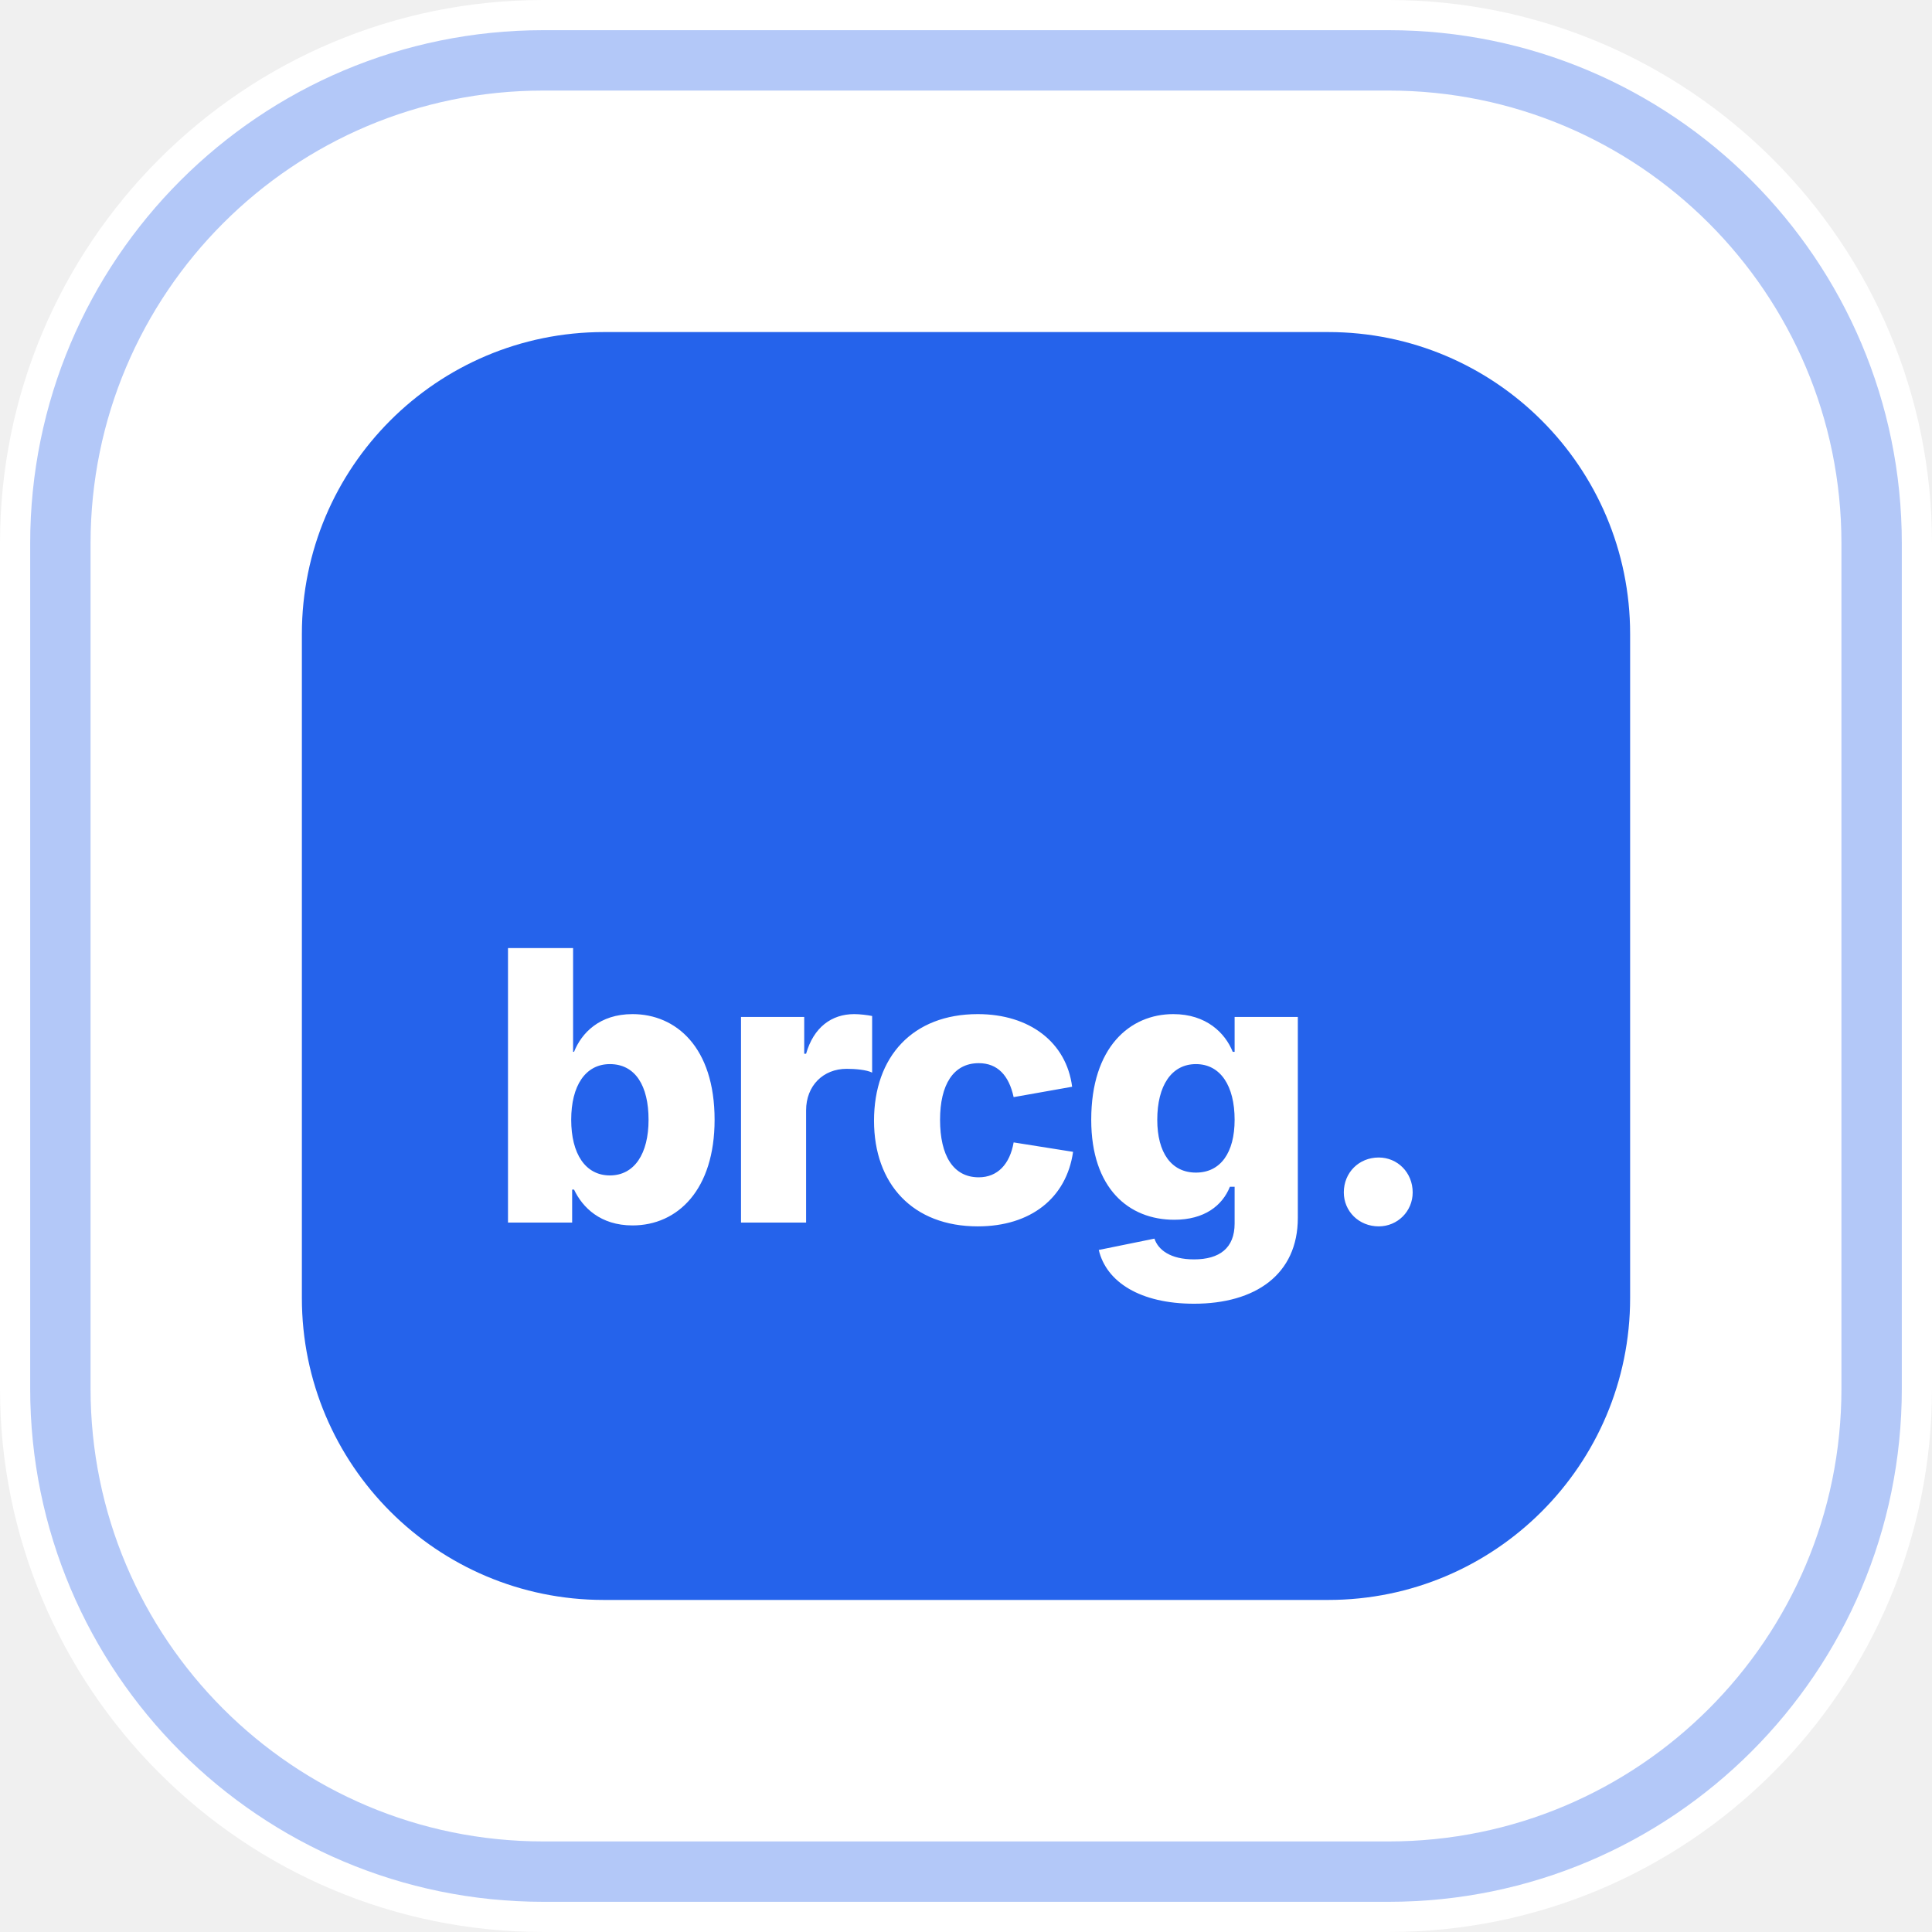
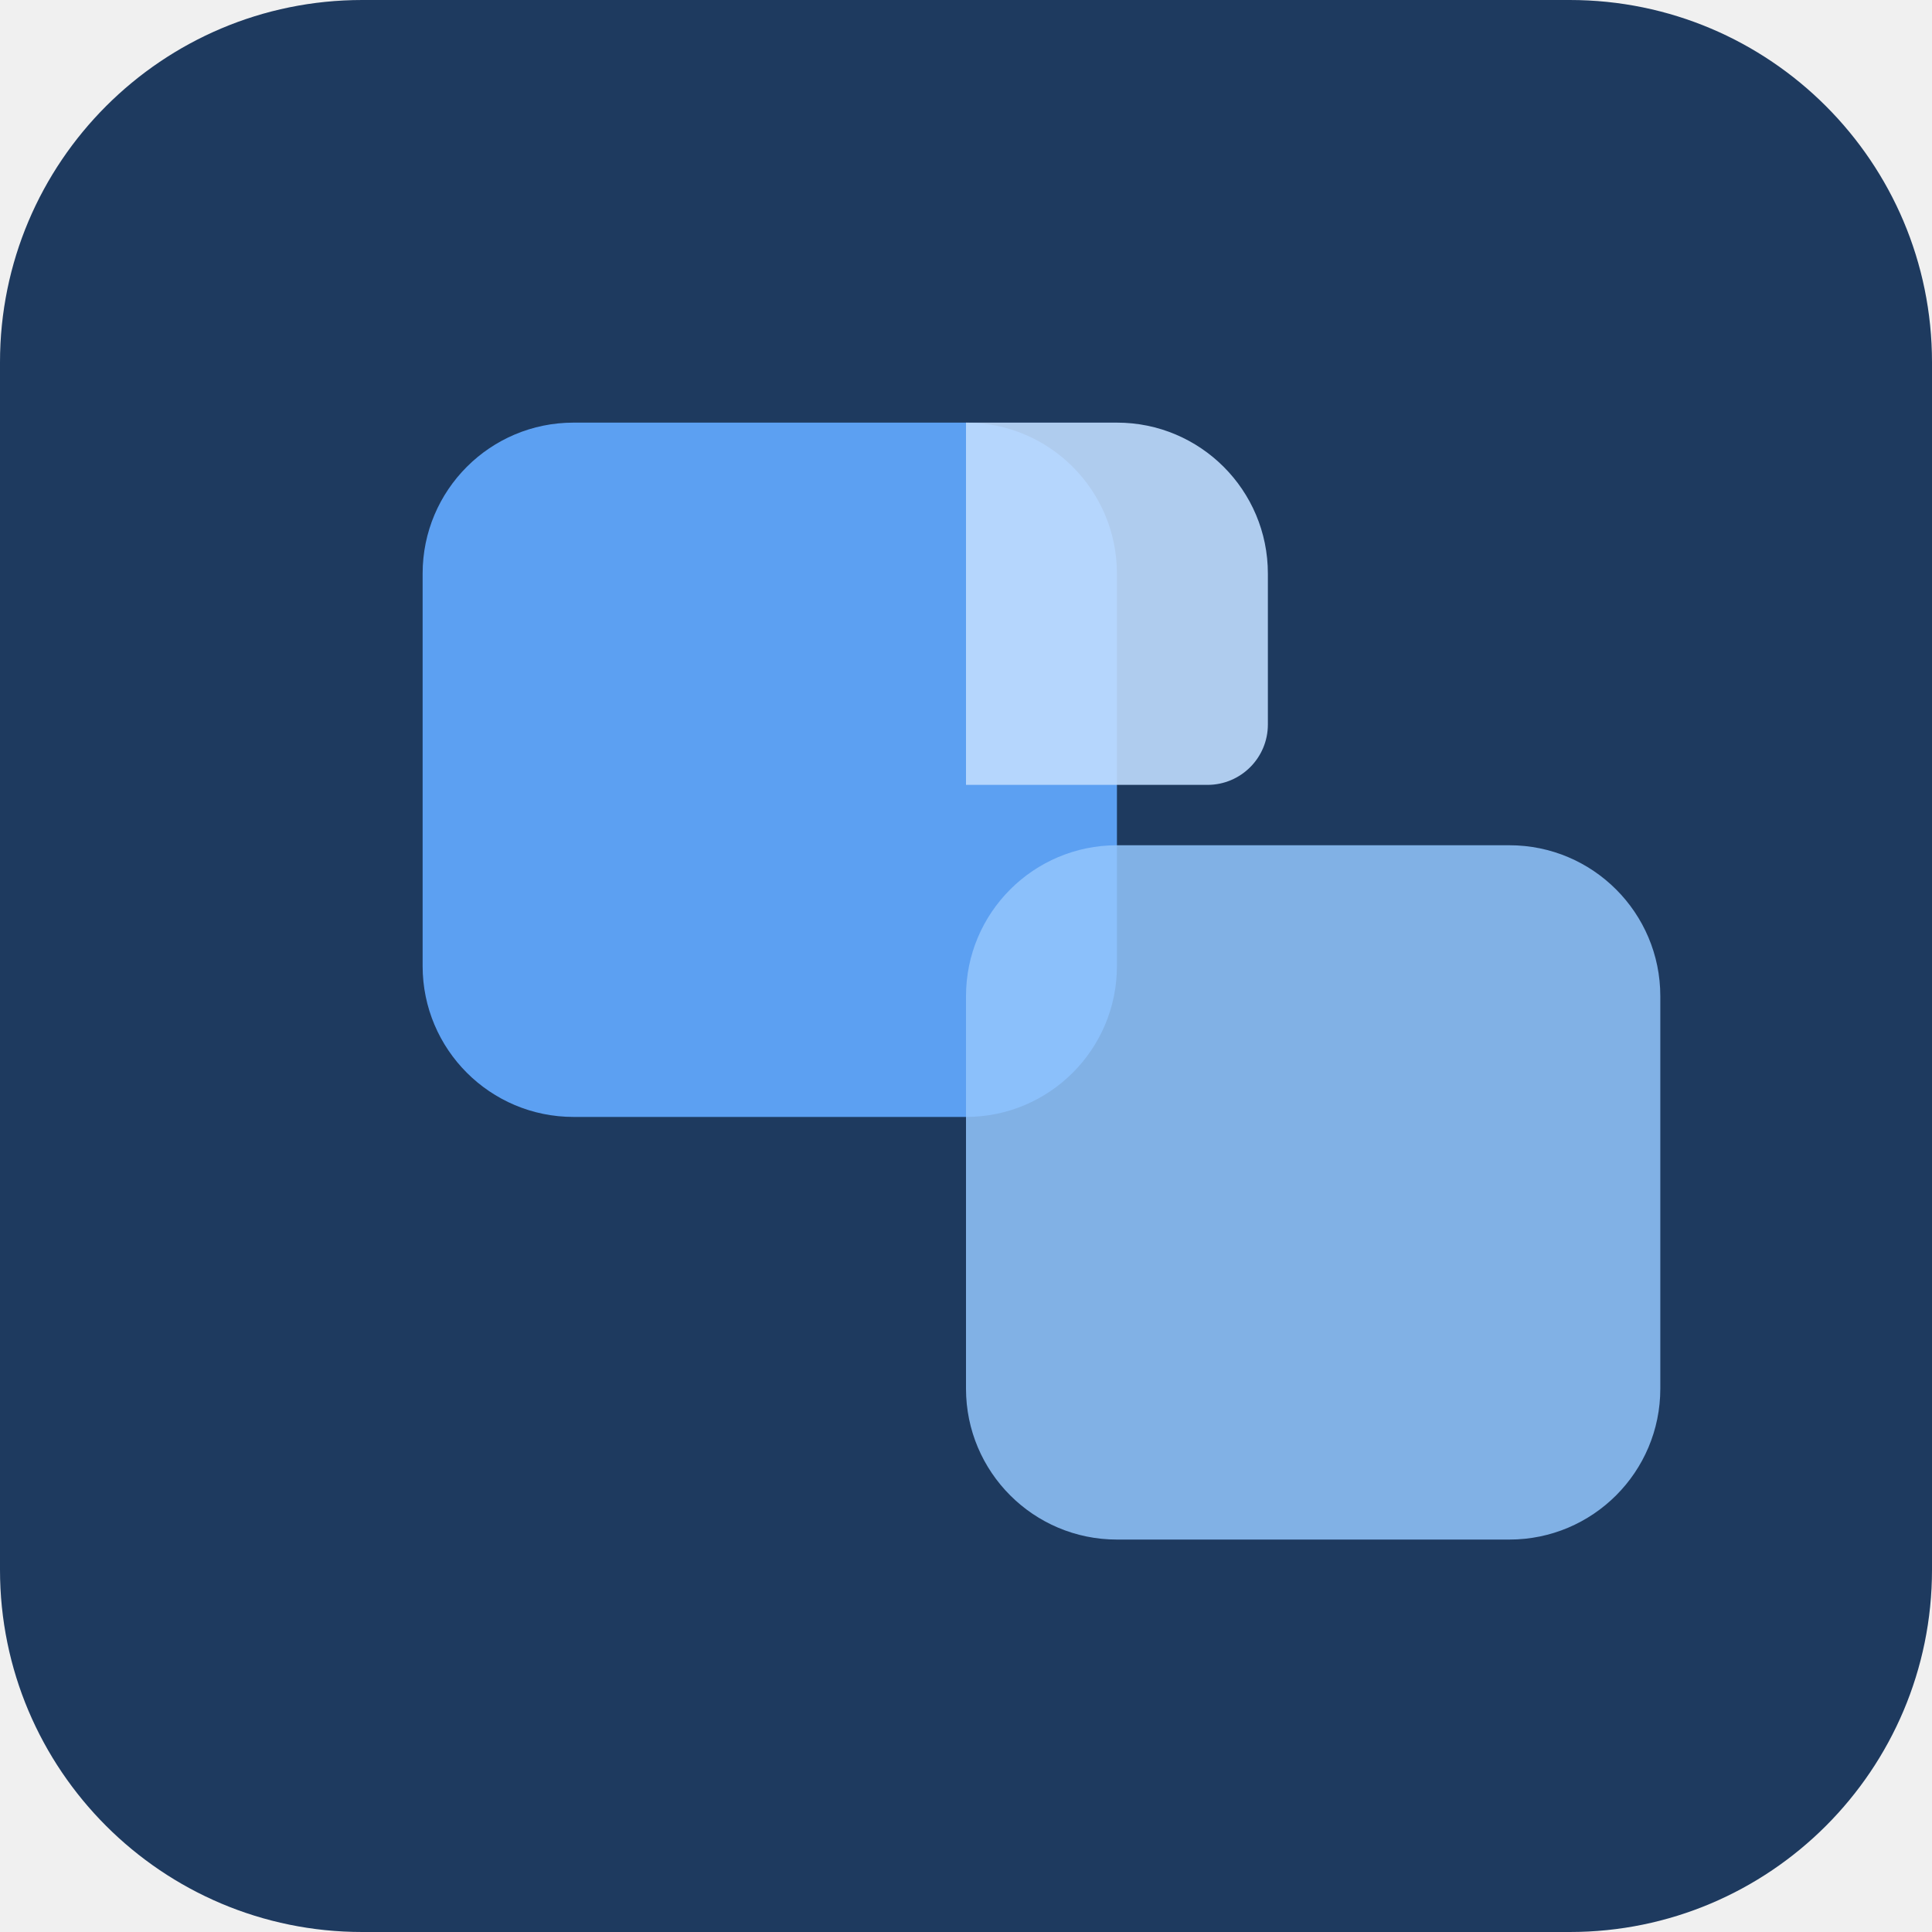
- <svg xmlns="http://www.w3.org/2000/svg" viewBox="0 0 32 32" role="img" aria-label="BRCG">
-   <rect width="32" height="32" rx="9" fill="#ffffff" />
-   <rect x="1" y="1" width="30" height="30" rx="8" fill="none" stroke="#2563eb" stroke-opacity="0.35" stroke-width="1" />
-   <rect x="5" y="5.5" width="22" height="21" rx="5" fill="#2563eb" />
-   <text x="16" y="20.25" text-anchor="middle" font-family="ui-sans-serif, system-ui, -apple-system, Segoe UI, sans-serif" font-size="6.25" font-weight="800" fill="#ffffff" letter-spacing="-0.02em">brcg.</text>
+ <svg xmlns="http://www.w3.org/2000/svg" viewBox="0 0 32 32" fill="none">
+   <rect width="32" height="32" rx="6" fill="#1e3a5f" />
+   <path d="M7 9.5C7 8.119 8.119 7 9.5 7h6.5c1.381 0 2.5 1.119 2.5 2.5v6.5c0 1.381-1.119 2.5-2.5 2.5H9.5C8.119 18.5 7 17.381 7 16V9.5Z" fill="#60a5fa" opacity="0.95" />
+   <path d="M16 16.5c0-1.381 1.119-2.5 2.5-2.5h6.5c1.381 0 2.5 1.119 2.5 2.5v6.5c0 1.381-1.119 2.5-2.5 2.5h-6.5c-1.381 0-2.5-1.119-2.5-2.5v-6.5Z" fill="#93c5fd" opacity="0.85" />
+   <path d="M16 7h2.5c1.381 0 2.5 1.119 2.5 2.5V12c0 .552-.448 1-1 1H16V7Z" fill="#bfdbfe" opacity="0.9" />
</svg>
